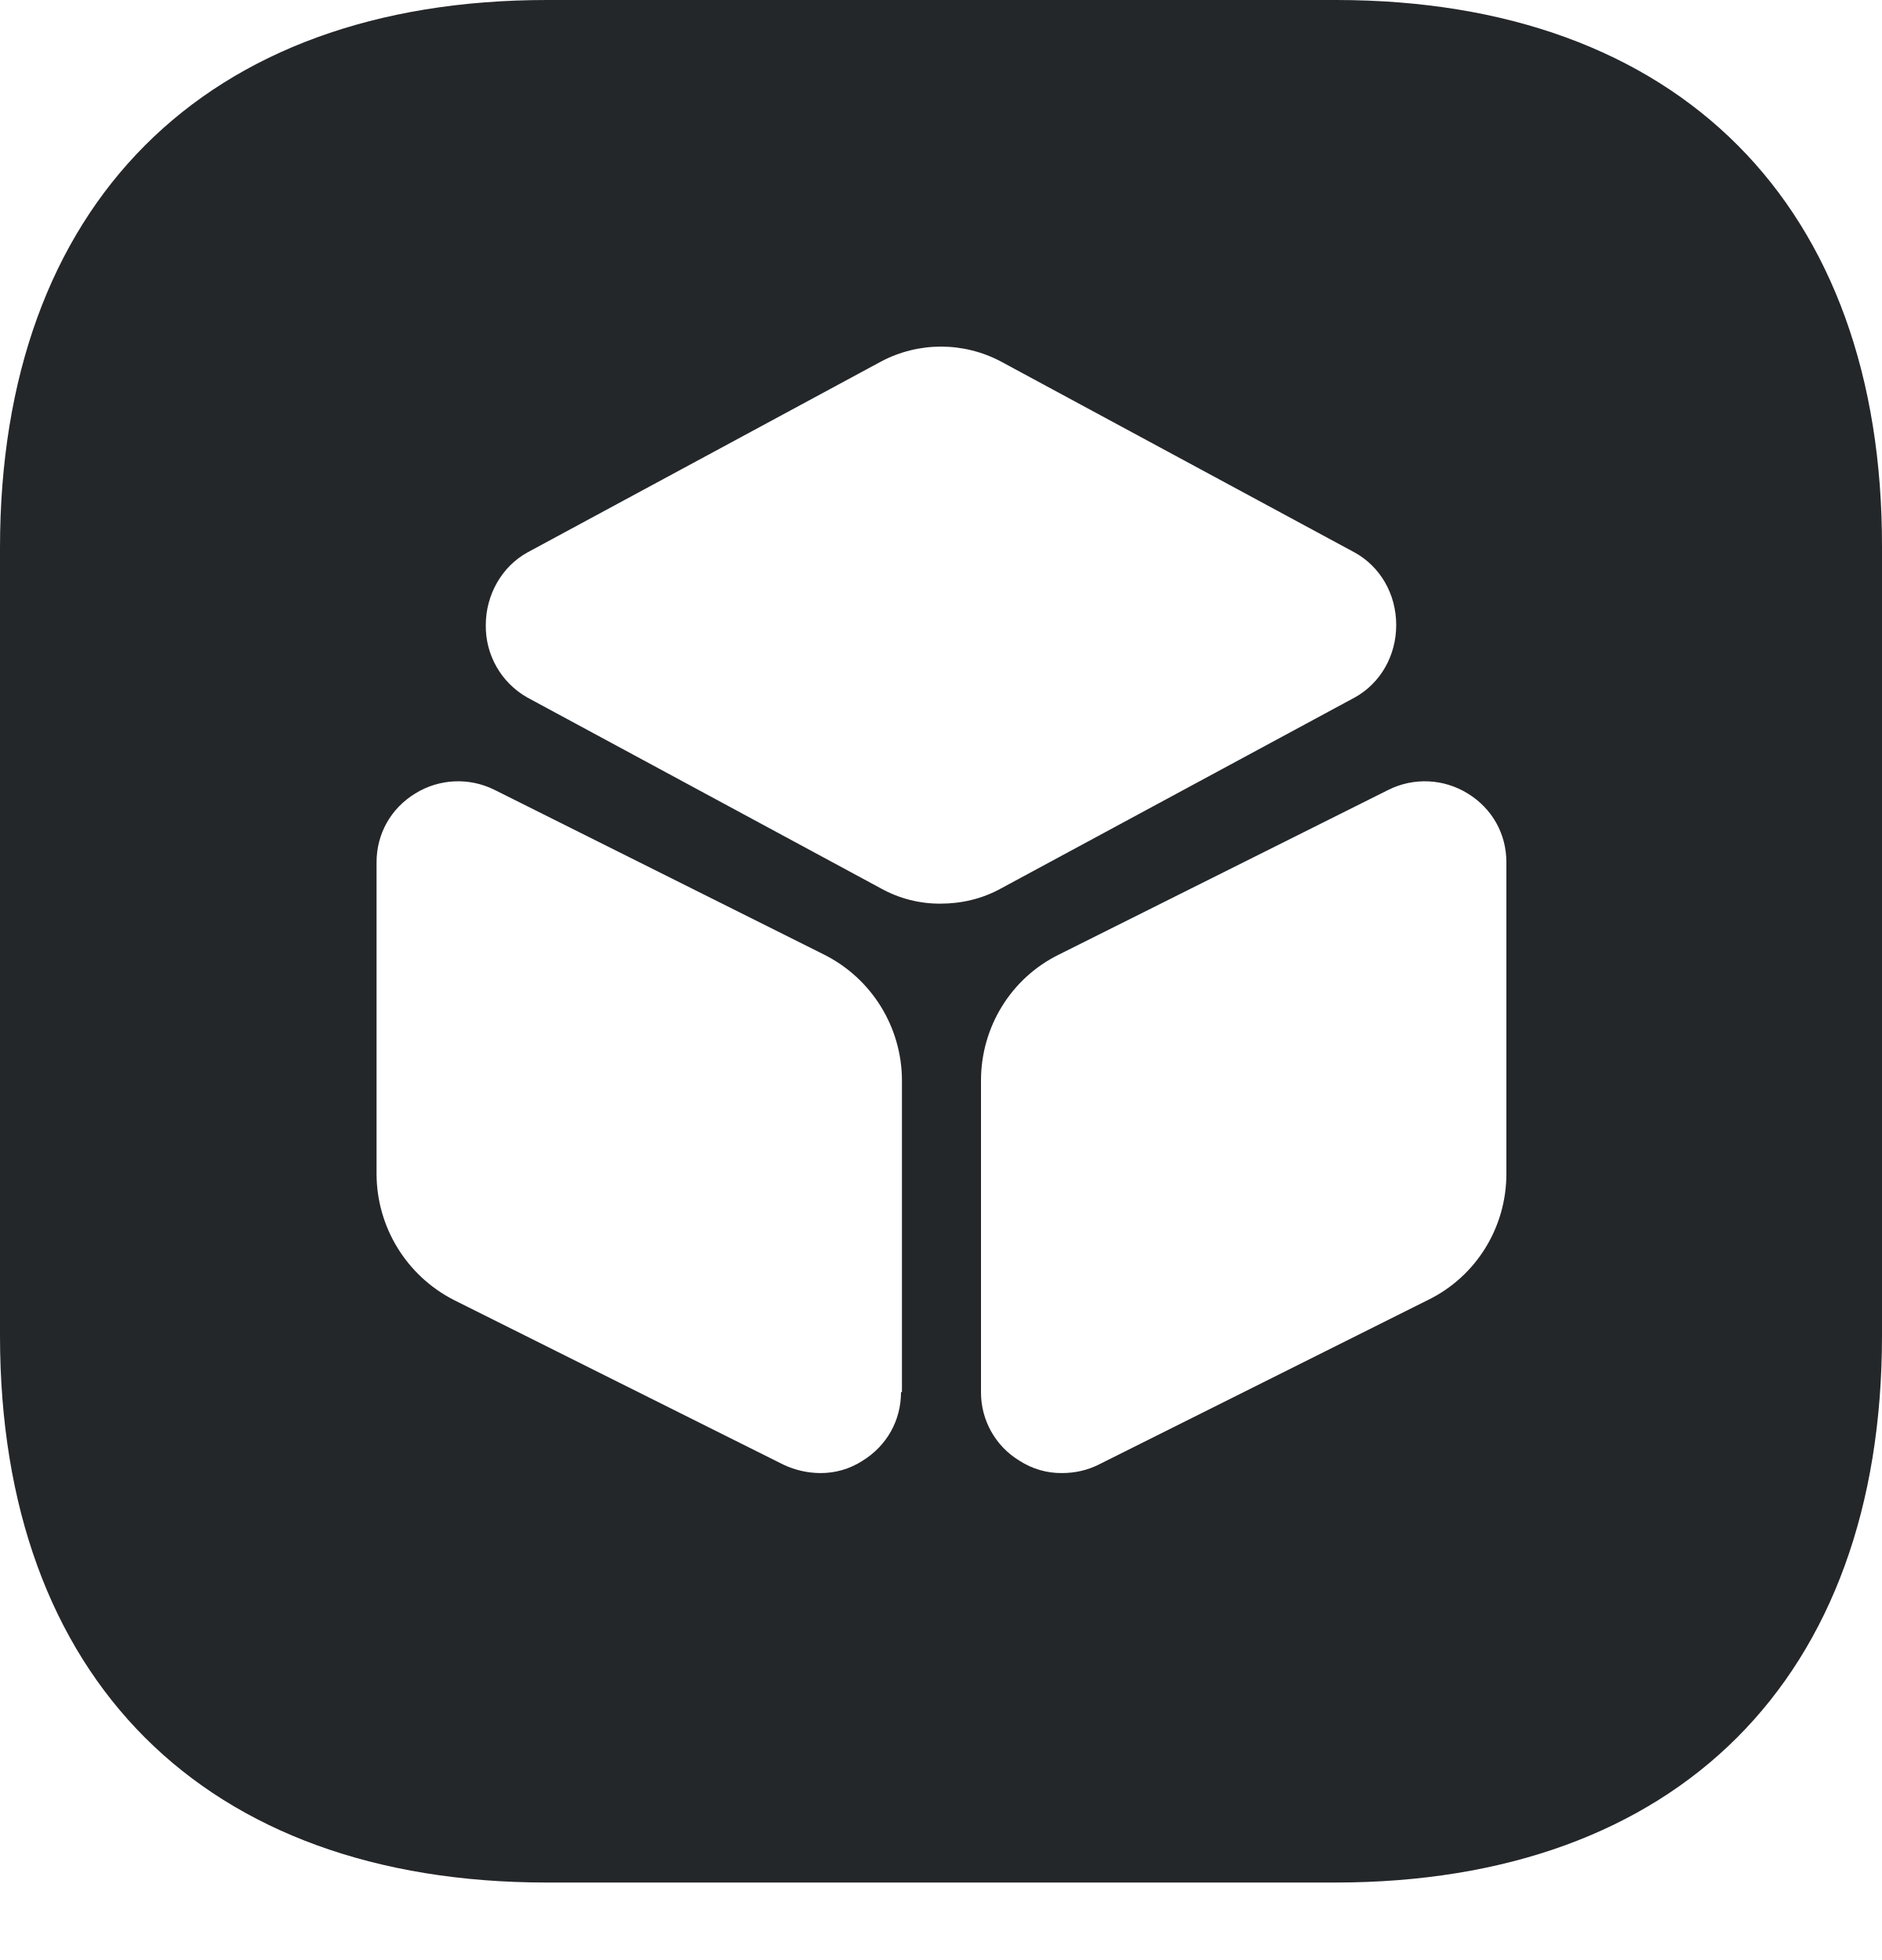
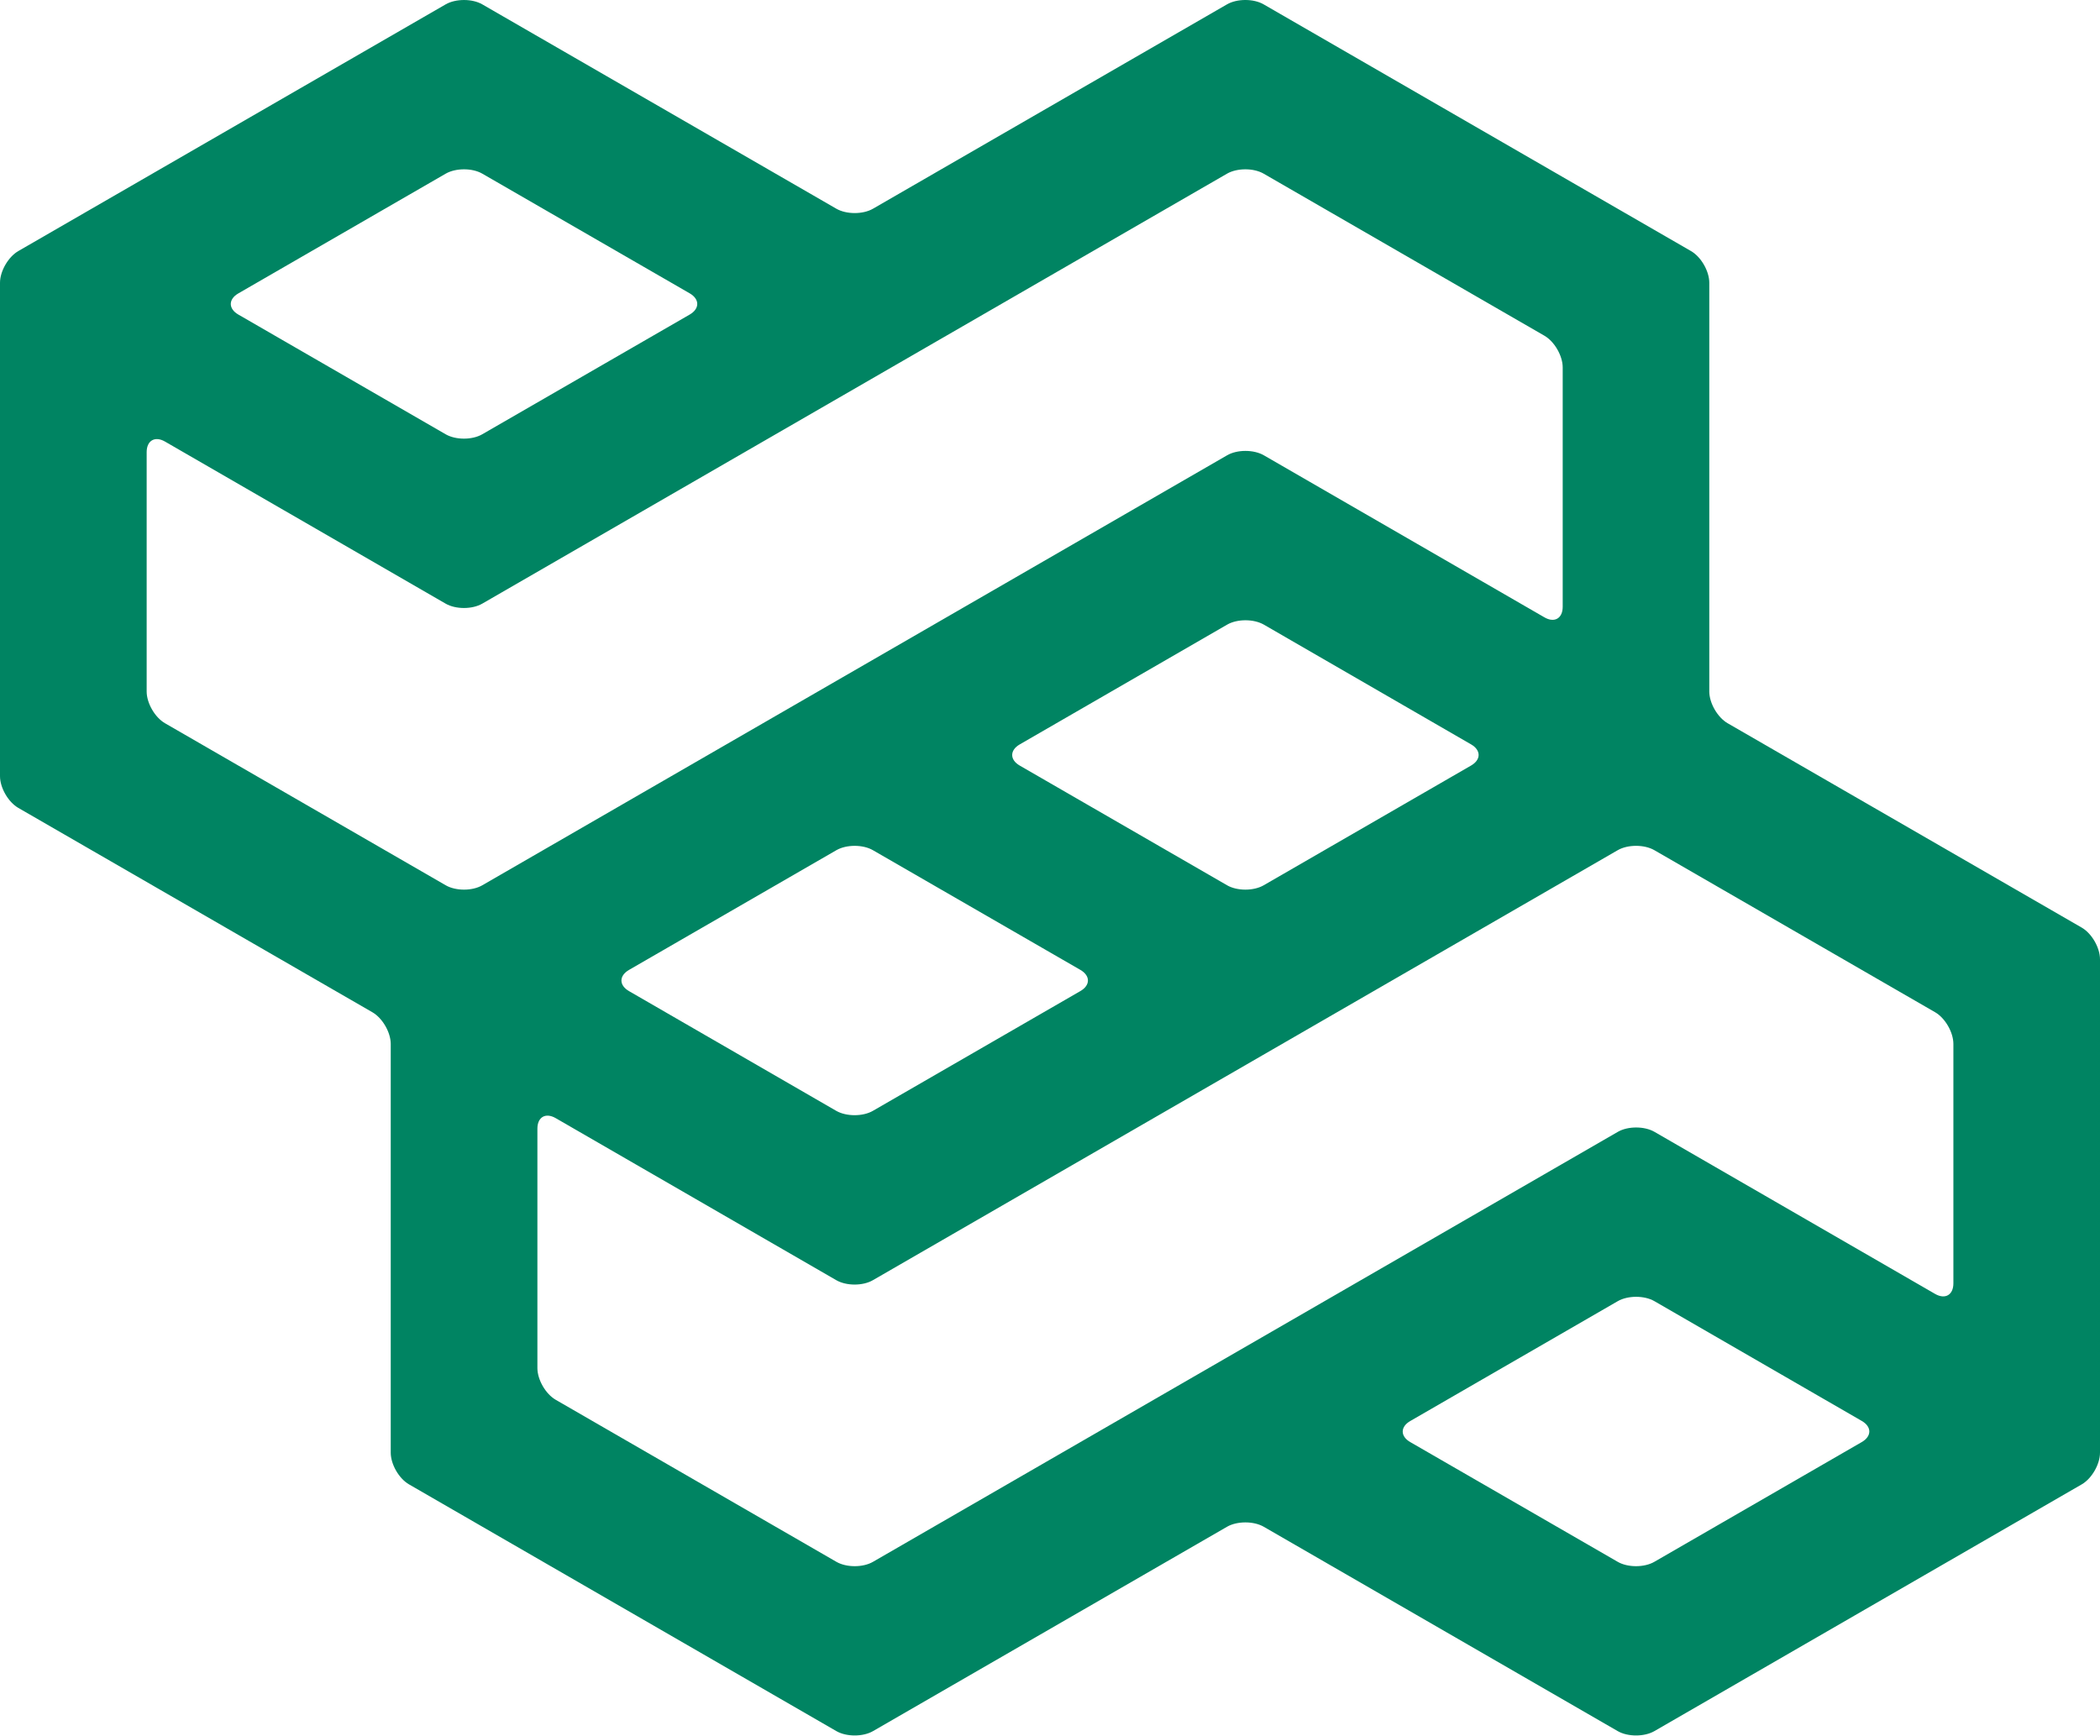
- <svg xmlns="http://www.w3.org/2000/svg" width="24" height="25" fill="none">
-   <path d="M17.037 0H6.975C2.605 0 0 2.617 0 6.987v10.05c0 4.37 2.605 6.975 6.975 6.975h10.05c4.37 0 6.975-2.605 6.975-6.976V6.988C24.012 2.617 21.407 0 17.037 0ZM11.49 17.757c0 .36-.18.684-.492.876a.975.975 0 0 1-.54.156 1.11 1.11 0 0 1-.469-.108l-4.202-2.1a1.811 1.811 0 0 1-.985-1.61v-3.973c0-.36.18-.685.493-.877a1.04 1.04 0 0 1 1.008-.048l4.202 2.101a1.8 1.8 0 0 1 .997 1.609v3.974h-.012Zm-.252-6.423L6.723 8.896a1.045 1.045 0 0 1-.528-.924c0-.384.204-.744.528-.924l4.515-2.438a1.631 1.631 0 0 1 1.524 0l4.515 2.438c.324.18.528.528.528.924s-.204.744-.528.924l-4.515 2.438c-.24.132-.504.192-.768.192a1.54 1.54 0 0 1-.756-.192Zm7.972 3.638c0 .684-.385 1.308-.997 1.608l-4.202 2.101c-.144.072-.3.108-.468.108a.975.975 0 0 1-.54-.156 1.017 1.017 0 0 1-.493-.876v-3.974c0-.684.384-1.309.997-1.609l4.202-2.101a1.04 1.04 0 0 1 1.008.048c.313.192.493.516.493.877v3.974Z" fill="#24272A" />
+ <svg xmlns="http://www.w3.org/2000/svg" version="1.1" xlink="http://www.w3.org/1999/xlink" width="100%" height="100%" viewBox="9.419 15.296 83.363 68.904">
+   <g fill="#008462">
+     <path d="M78.001 44.011c-.399-.23-.729-.798-.729-1.261V26.522c0-.461-.326-1.028-.726-1.258l-16.965-9.795c-.399-.231-1.053-.231-1.454 0l-14.054 8.114c-.398.23-1.053.23-1.453 0l-14.056-8.114c-.397-.23-1.053-.23-1.453 0l-16.965 9.795c-.398.23-.727.797-.727 1.258v19.59c0 .462.328 1.03.727 1.26l14.056 8.114c.4.23.728.798.728 1.259v16.227c0 .461.326 1.029.727 1.259l16.964 9.796c.4.23 1.055.23 1.453 0l14.056-8.115c.399-.229 1.054-.229 1.454 0l14.054 8.115c.399.23 1.054.23 1.454 0l16.963-9.796c.4-.23.727-.798.727-1.259V53.384c0-.462-.326-1.029-.727-1.26l-14.054-8.113zm-18.417 6.433c-.4.231-1.055.231-1.454 0l-8.232-4.753c-.398-.23-.398-.609 0-.839l8.236-4.757c.398-.23 1.053-.23 1.454 0l8.228 4.755c.399.231.399.609 0 .84l-8.232 4.754zm-16.963-1.393c.4-.23 1.055-.23 1.453.002l8.233 4.751c.399.232.399.61 0 .84L44.07 59.4c-.398.23-1.054.23-1.455 0l-8.227-4.754c-.4-.231-.4-.609 0-.841l8.233-4.754zm-15.509-26.86c.4-.23 1.056-.23 1.453 0l8.234 4.752c.398.231.398.61 0 .841l-8.236 4.754c-.399.231-1.054.231-1.453 0l-8.23-4.753c-.399-.231-.399-.609 0-.84l8.232-4.754zM15.241 33.248c0-.462.328-.651.729-.42l11.138 6.434c.4.231 1.055.231 1.454.001l29.566-17.072c.401-.23 1.055-.23 1.454 0l11.145 6.434c.397.229.726.796.726 1.259v9.503c0 .461-.327.651-.726.419l-11.139-6.434c-.401-.231-1.055-.231-1.454-.001L28.565 50.444c-.397.231-1.053.231-1.453 0L15.97 44.011c-.4-.23-.729-.797-.729-1.26v-9.503zm16.238 37.624c-.4-.23-.727-.797-.727-1.261v-9.503c0-.462.326-.65.727-.418l11.137 6.433c.401.232 1.057.232 1.455 0l29.567-17.072c.399-.23 1.054-.23 1.454 0l11.143 6.433c.4.23.727.798.727 1.26v9.505c0 .461-.326.65-.727.419l-11.139-6.434c-.4-.231-1.054-.231-1.453-.001L44.074 77.305c-.398.231-1.053.231-1.453 0l-11.142-6.433zm33.924 1.68c-.401-.23-.401-.608 0-.838l8.237-4.758c.401-.23 1.055-.23 1.455.001l8.229 4.754c.401.23.401.609 0 .84l-8.233 4.754c-.4.231-1.055.231-1.454 0l-8.234-4.753z" />
+   </g>
</svg>
